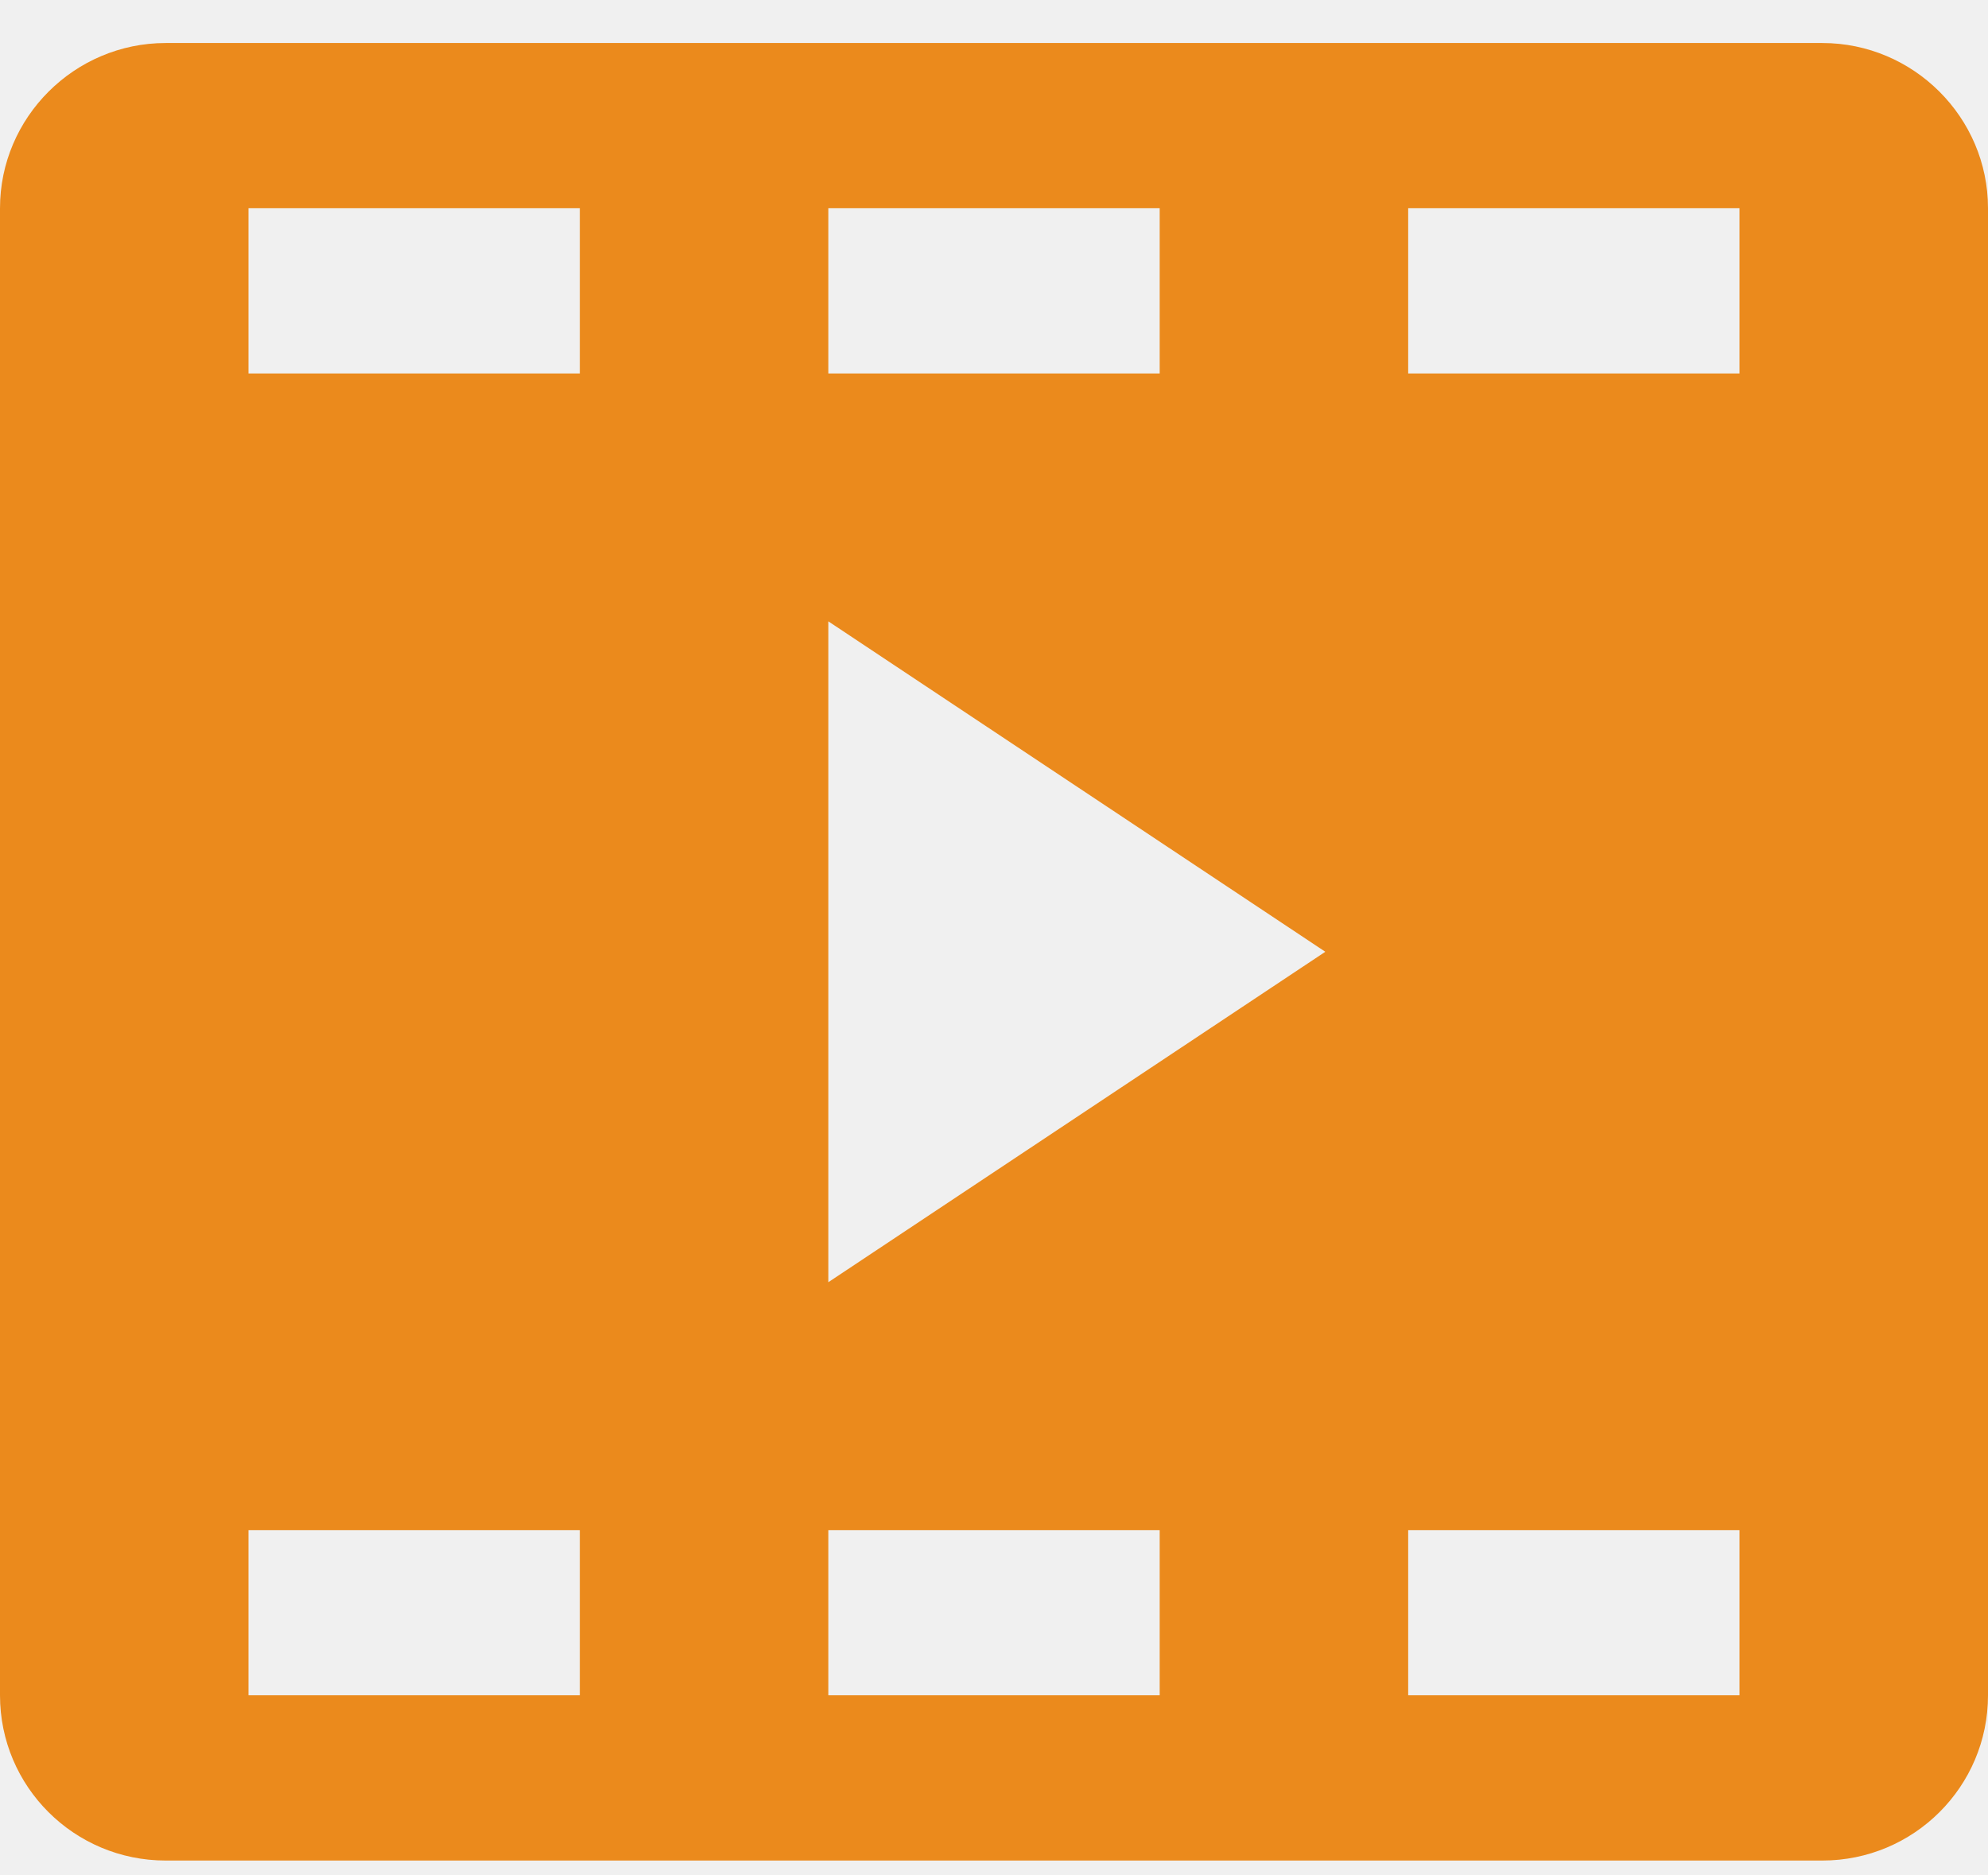
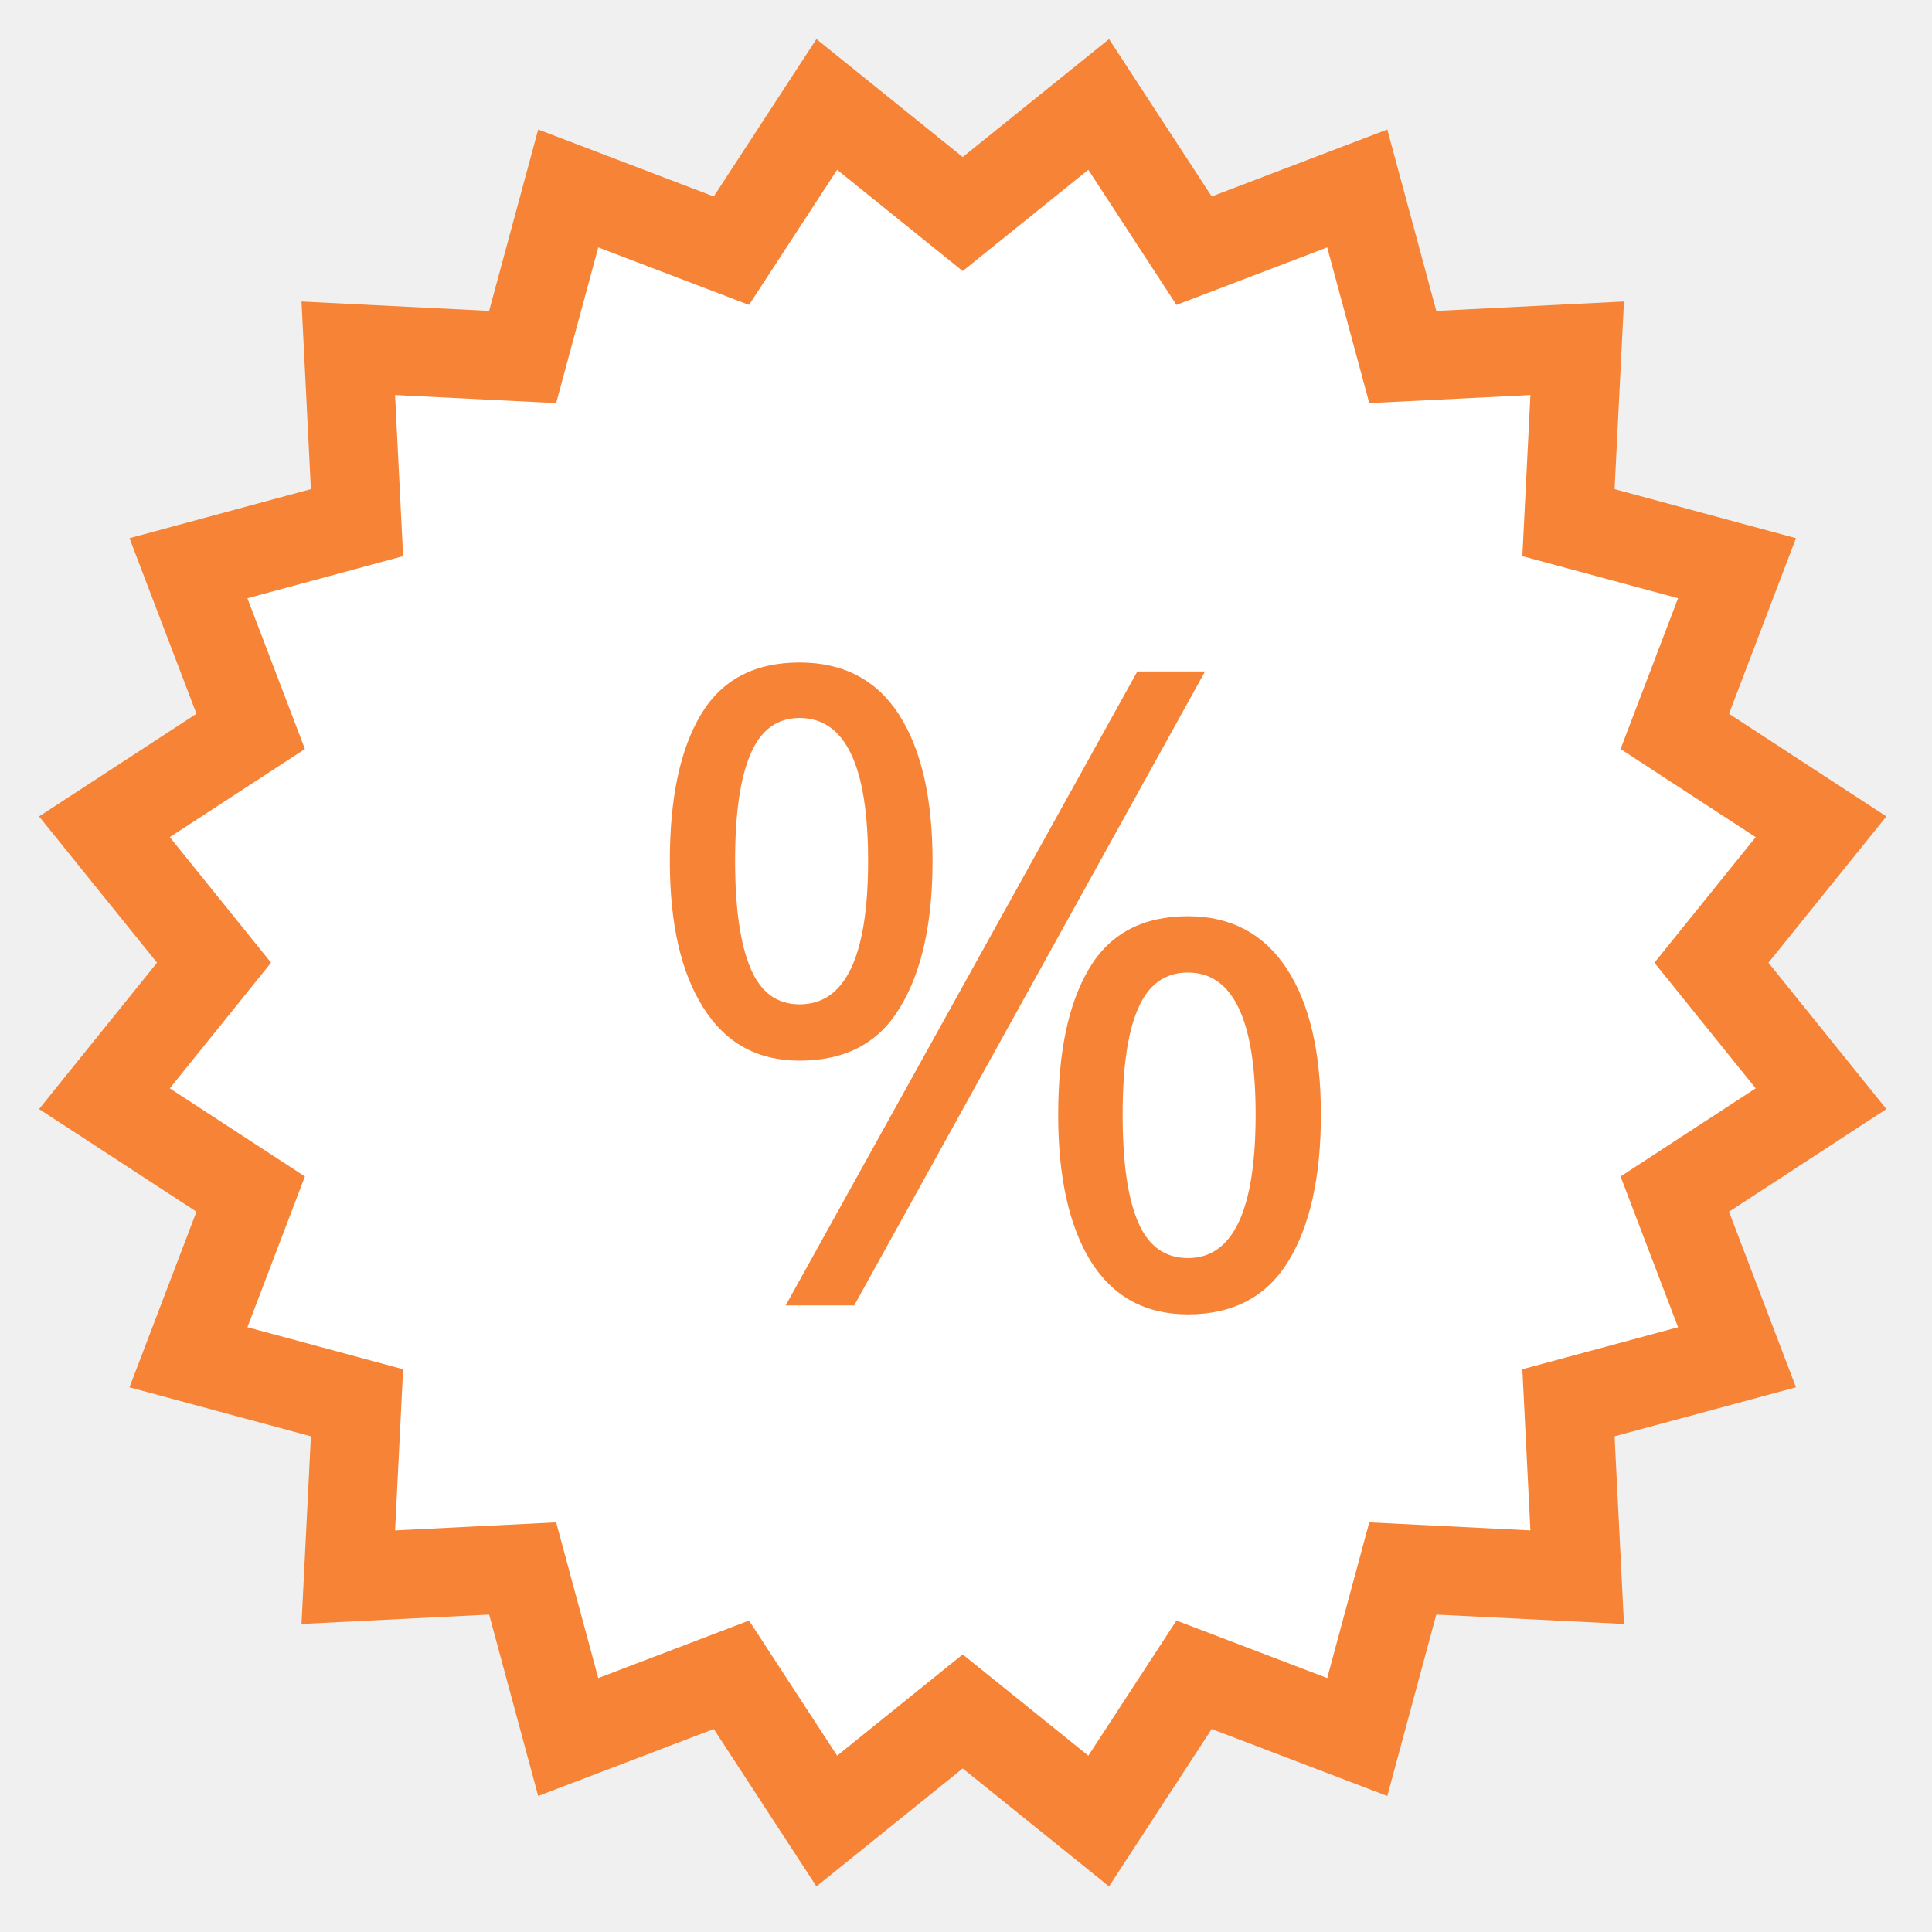
- <svg xmlns="http://www.w3.org/2000/svg" width="35px" height="33px" viewBox="0 0 35 33" version="1.1">
+ <svg xmlns="http://www.w3.org/2000/svg" width="37px" height="37px" viewBox="0 0 37 37" version="1.1">
  <defs />
-   <g id="Карточка" stroke="none" stroke-width="1" fill="none" fill-rule="evenodd">
-     <g transform="translate(-205, -2285)" id="Group-10" fill="#EB8A1C">
-       <g transform="translate(-290, 2084)">
-         <g id="Group-16" transform="translate(495, 66.75736)">
-           <g id="Group-23" transform="translate(0, 135)">
-             <g id="noun_445607_cc">
-               <g id="Group">
-                 <path d="M32.083,0 L2.917,0 C1.312,0 0,1.309 0,2.909 L0,29.091 C0,30.698 1.305,32 2.917,32 L32.083,32 C33.695,32 35,30.698 35,29.091 L35,2.909 C35,1.309 33.688,0 32.083,0 L32.083,0 Z M14.583,2.909 L20.417,2.909 L20.417,5.818 L14.583,5.818 L14.583,2.909 L14.583,2.909 Z M10.208,29.091 L4.375,29.091 L4.375,26.182 L10.208,26.182 L10.208,29.091 L10.208,29.091 Z M10.208,5.818 L4.375,5.818 L4.375,2.909 L10.208,2.909 L10.208,5.818 L10.208,5.818 Z M20.417,29.091 L14.583,29.091 L14.583,26.182 L20.417,26.182 L20.417,29.091 L20.417,29.091 Z M14.583,21.818 L14.583,10.182 L23.333,16 L14.583,21.818 L14.583,21.818 Z M30.625,29.091 L24.792,29.091 L24.792,26.182 L30.625,26.182 L30.625,29.091 L30.625,29.091 Z M30.625,5.818 L24.792,5.818 L24.792,2.909 L30.625,2.909 L30.625,5.818 L30.625,5.818 Z" id="Shape" />
-               </g>
-             </g>
-           </g>
+   <g id="Оформление-заказа" stroke="none" stroke-width="1" fill="none" fill-rule="evenodd">
+     <g id="Корзина" transform="translate(-577, -474)">
+       <g id="Group-10" transform="translate(579, 471)">
+         <g id="Group-32" transform="translate(0, 5)">
+           <polygon id="Star-1" stroke="#F68336" stroke-width="1.7" fill="#FFFFFF" points="16.437 30.776 13.834 32.875 12.007 30.074 8.882 31.266 8.009 28.038 4.67 28.205 4.837 24.865 1.609 23.993 2.801 20.868 5.15976151e-14 19.041 2.099 16.437 4.97379915e-14 13.834 2.801 12.007 1.609 8.882 4.837 8.009 4.67 4.67 8.009 4.837 8.882 1.609 12.007 2.801 13.834 5.15976151e-14 16.437 2.099 19.041 4.97379915e-14 20.868 2.801 23.993 1.609 24.865 4.837 28.205 4.67 28.038 8.009 31.266 8.882 30.074 12.007 32.875 13.834 30.776 16.437 32.875 19.041 30.074 20.868 31.266 23.993 28.038 24.865 28.205 28.205 24.865 28.038 23.993 31.266 20.868 30.074 19.041 32.875" />
+           <text id="%" font-family="MuseoSansCyrl-500, Museo Sans Cyrl" font-size="17" font-weight="normal" fill="#F68336">
+             <tspan x="10" y="23">%</tspan>
+           </text>
        </g>
      </g>
    </g>
  </g>
</svg>
